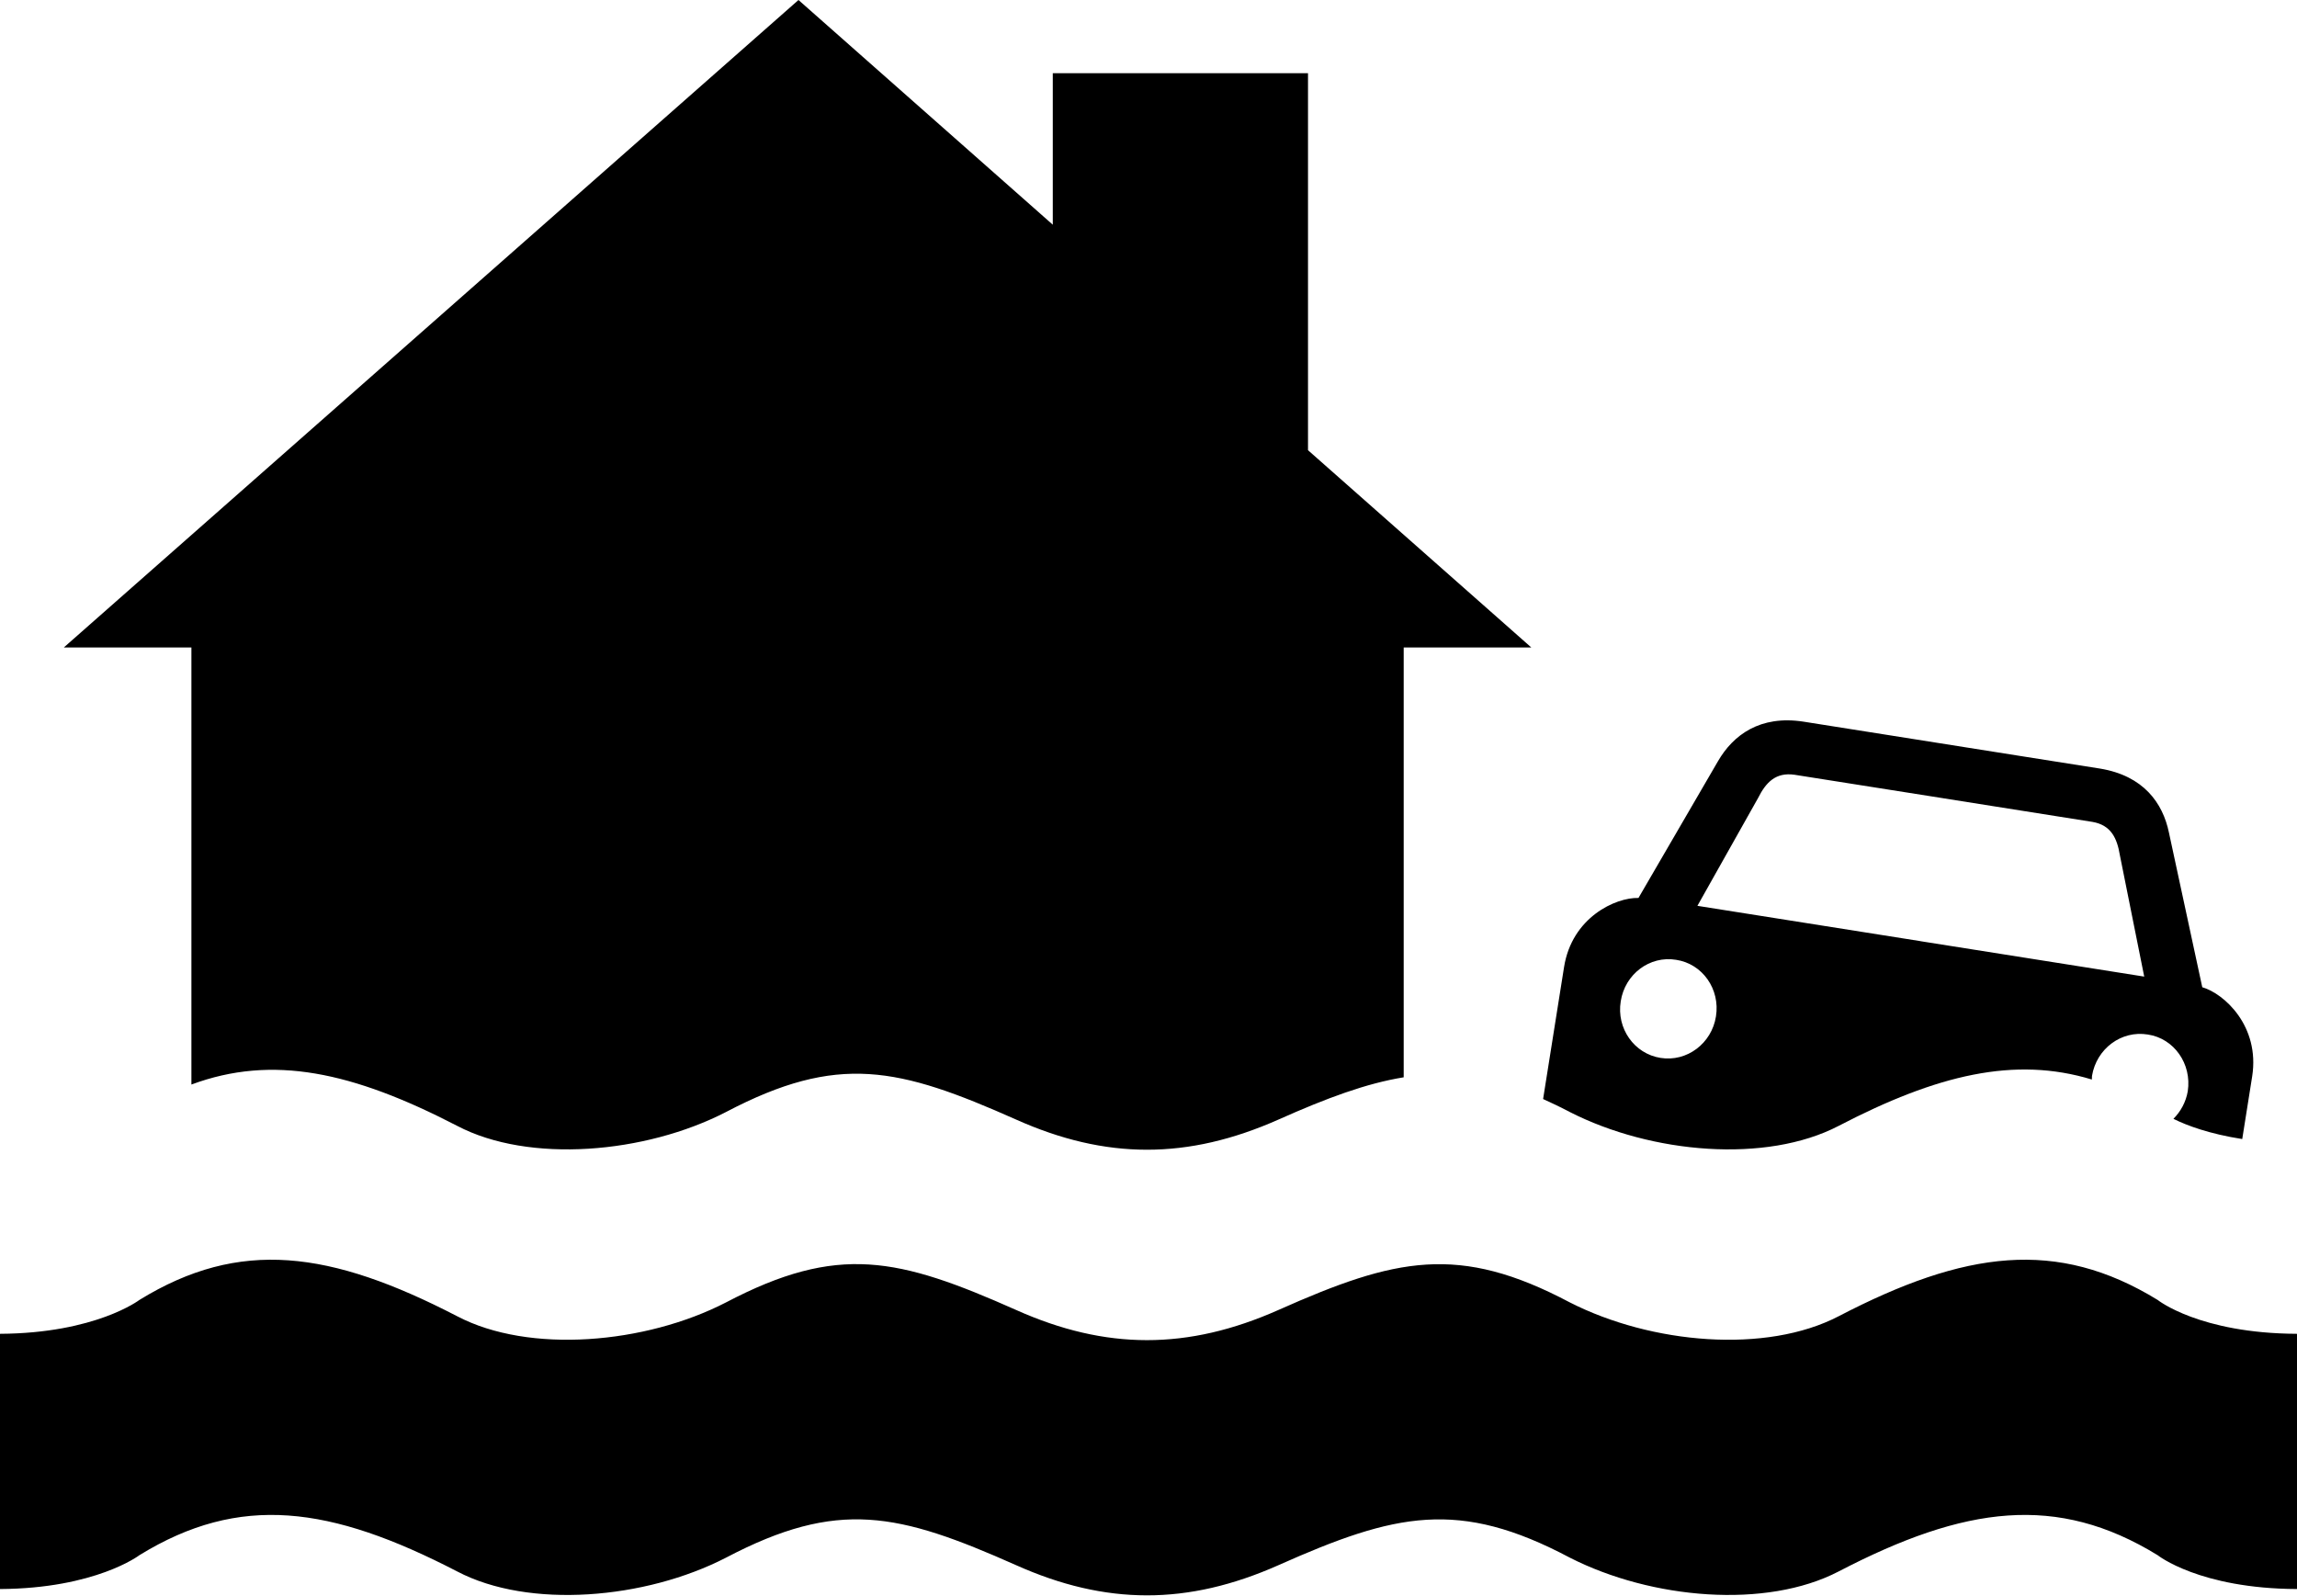
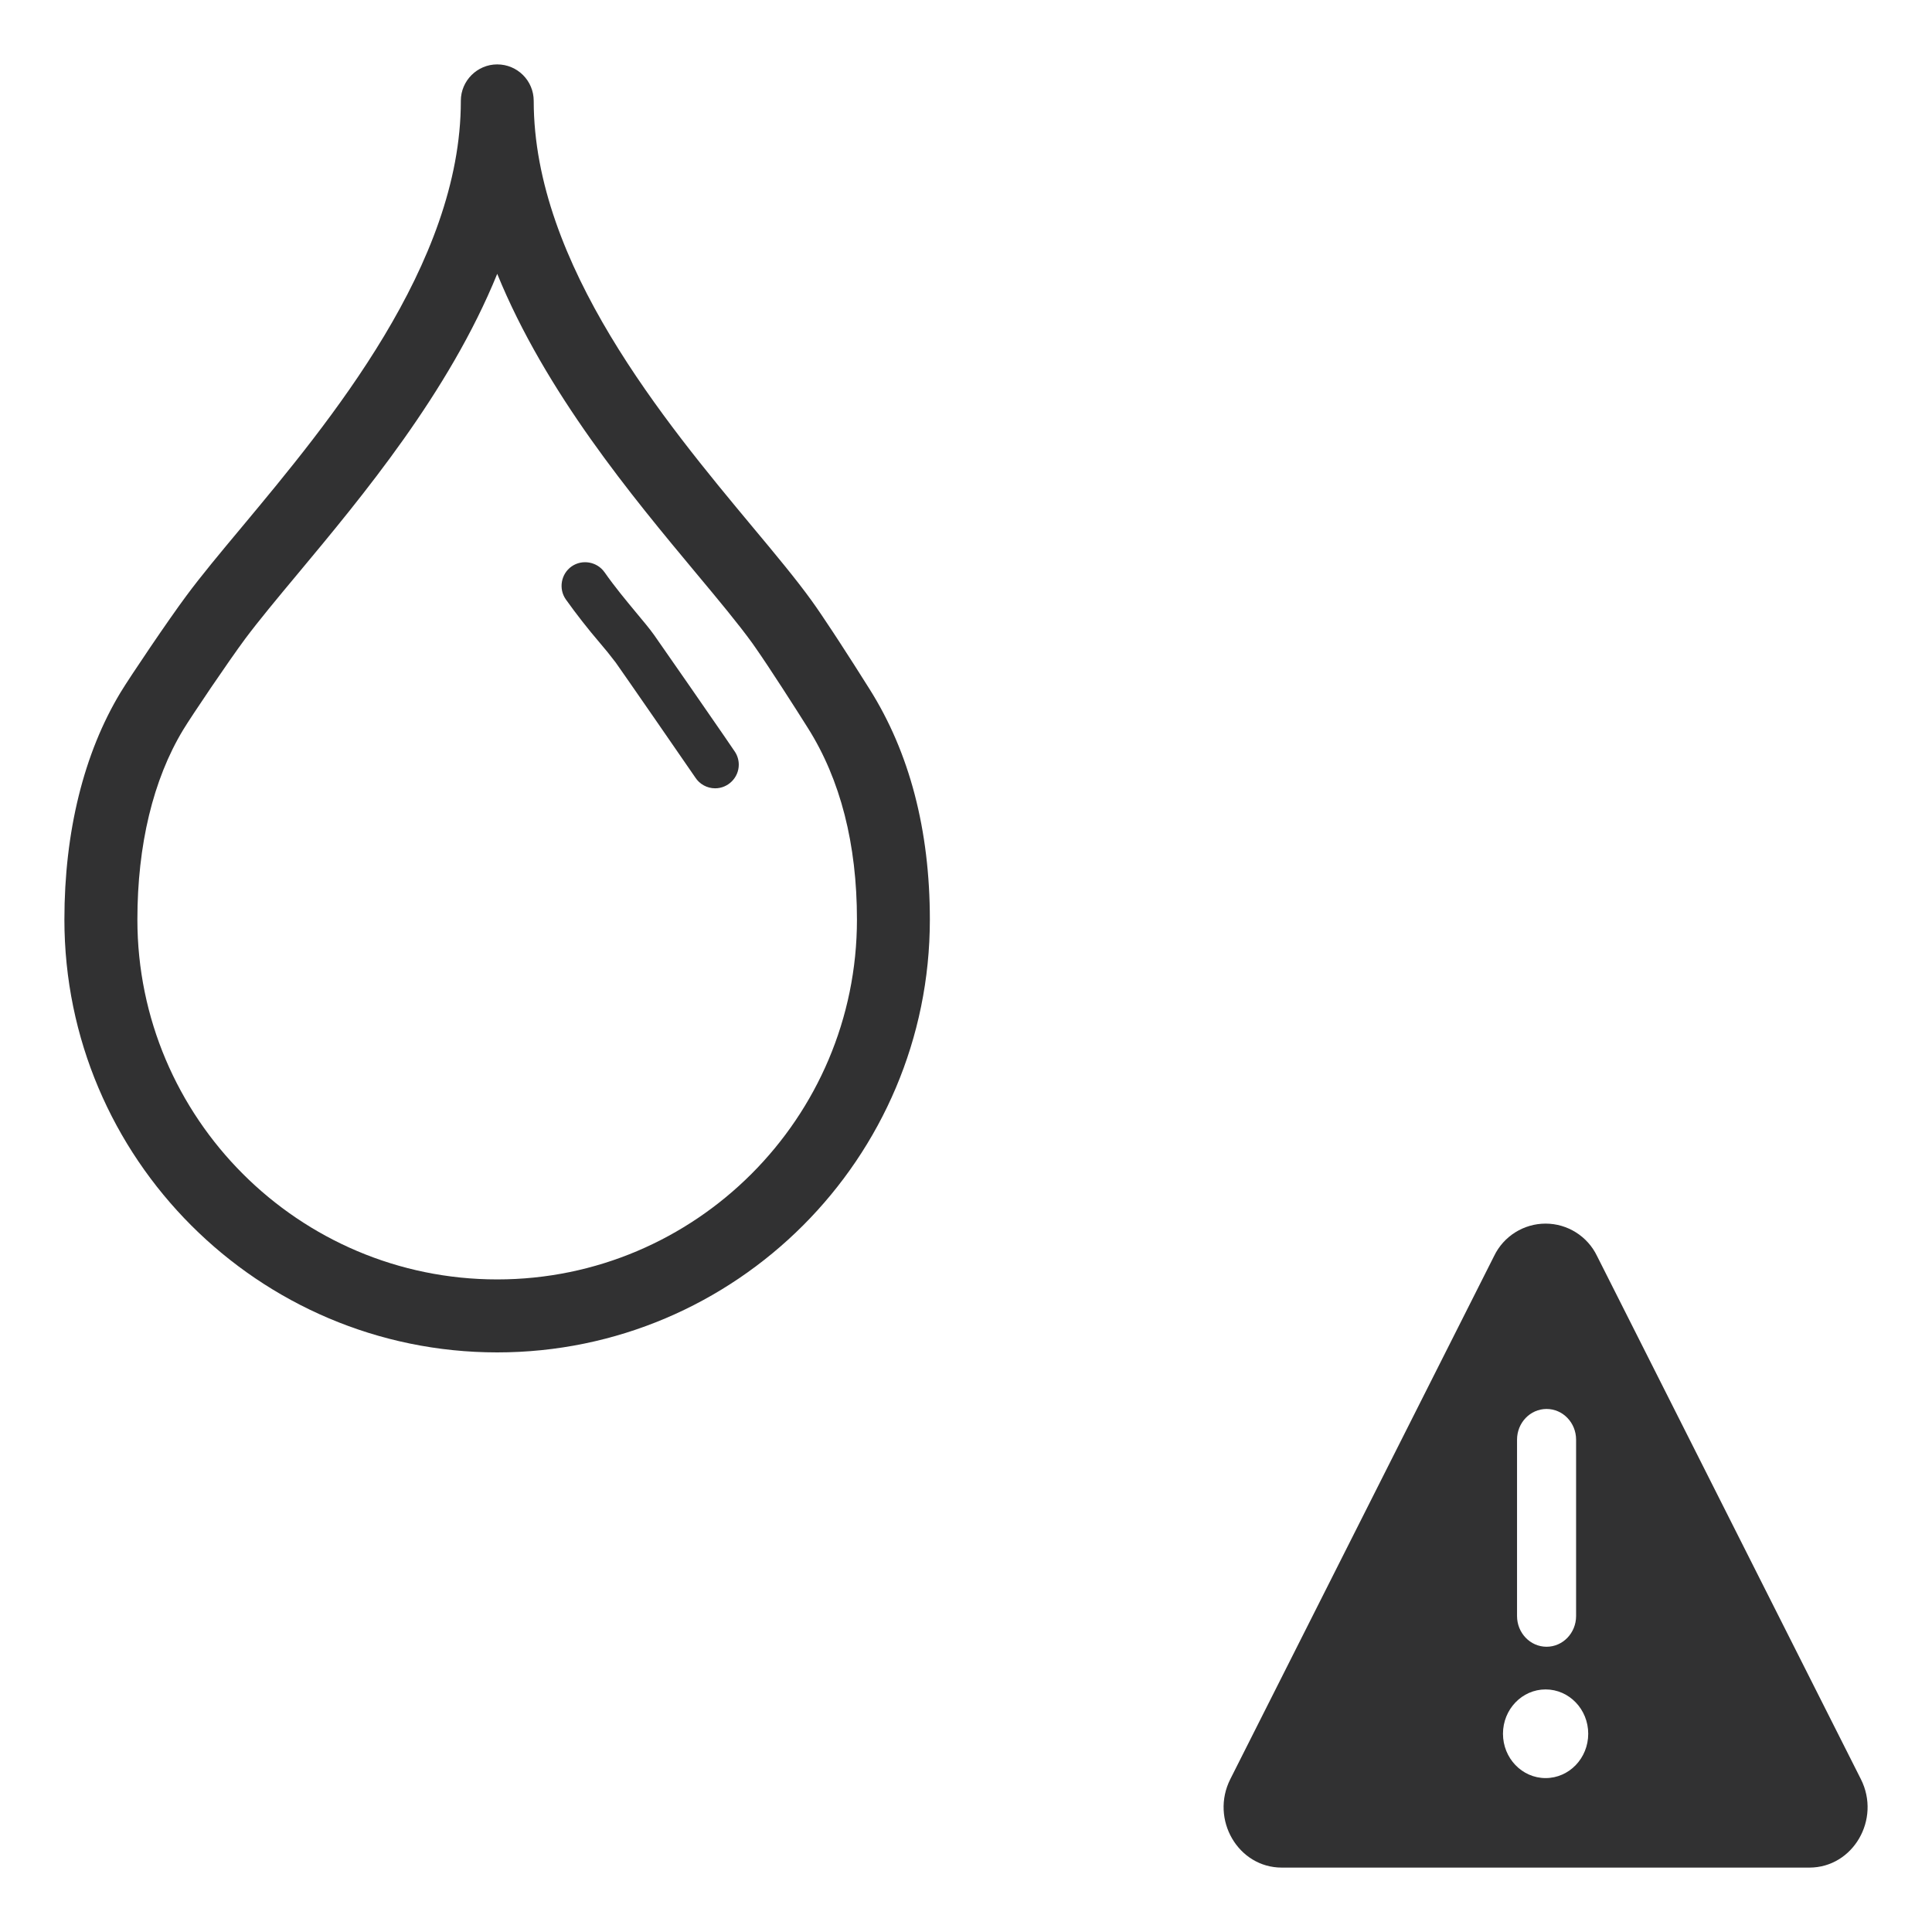
- <svg xmlns="http://www.w3.org/2000/svg" version="1.1" x="0px" y="0px" viewBox="0 0 100 69.453" enable-background="new 0 0 100 69.453" xml:space="preserve">
-   <path d="M68.345,48.412c3.558,1.812,8.542,2.245,11.701,0.602c4.282-2.229,7.665-3.039,11.023-2.018  c0.004-0.053,0-0.104,0.006-0.156c0.195-1.186,1.277-1.995,2.433-1.803c1.14,0.17,1.917,1.276,1.737,2.467  c-0.081,0.475-0.311,0.888-0.625,1.203c0.584,0.291,1.568,0.658,2.996,0.88l0.434-2.737c0.336-2.172-1.21-3.591-2.174-3.872  l-1.451-6.731c-0.266-1.287-1.105-2.478-3.007-2.789l-3.462-0.547l-5.921-0.938l-3.523-0.557c-1.891-0.291-3.059,0.584-3.719,1.721  l-3.462,5.954c-0.994-0.028-2.901,0.845-3.241,3.017l-0.911,5.737C67.556,48.015,67.941,48.199,68.345,48.412z M76.54,34.737  c0.339-0.676,0.765-1.127,1.585-1.009l6.465,1.021l0.019,0.004l6.485,1.027c0.806,0.139,1.071,0.701,1.194,1.446l1.061,5.289  l-9.725-1.539l-0.02-0.005l-9.707-1.537L76.54,34.737z M70.559,43.591c0.183-1.188,1.265-1.997,2.41-1.807  c1.148,0.172,1.927,1.278,1.735,2.466c-0.185,1.177-1.267,1.988-2.411,1.805C71.146,45.875,70.366,44.769,70.559,43.591z" />
-   <path d="M56.944,19.599V3.188H45.833v6.594L34.762,0L2.777,28.188h5.556v19.026c3.528-1.311,7.012-0.561,11.57,1.799  c3.131,1.644,8.188,1.211,11.702-0.602c4.883-2.563,7.509-1.95,12.629,0.327c3.91,1.749,7.472,1.755,11.426,0  c2.117-0.944,3.825-1.575,5.45-1.839V28.188h5.557L56.944,19.599z" />
-   <path d="M93.933,56.591c-4.379-2.686-8.391-2.149-13.887,0.71c-3.159,1.644-8.144,1.21-11.701-0.601  c-4.838-2.562-7.592-1.941-12.685,0.327c-3.954,1.755-7.516,1.75-11.426,0c-5.12-2.276-7.746-2.89-12.629-0.327  c-3.513,1.811-8.57,2.244-11.702,0.601c-5.525-2.859-9.466-3.396-13.833-0.71c0,0-1.901,1.451-6.07,1.475v2.314v8.178v0.619  c4.169-0.024,6.07-1.474,6.07-1.474c4.367-2.688,8.309-2.151,13.833,0.708c3.131,1.644,8.188,1.211,11.702-0.599  c4.883-2.565,7.509-1.95,12.629,0.325c3.91,1.75,7.472,1.756,11.426,0c5.093-2.268,7.847-2.891,12.685-0.325  c3.558,1.81,8.542,2.242,11.701,0.599c5.496-2.859,9.508-3.396,13.887-0.708c0,0,1.816,1.456,6.067,1.474v-0.619V60.38v-2.314  C95.749,58.048,93.933,56.591,93.933,56.591z" />
+ <svg xmlns="http://www.w3.org/2000/svg" width="100%" height="100%" viewBox="0 0 300 300" version="1.1" xml:space="preserve" style="fill-rule:evenodd;clip-rule:evenodd;stroke-linejoin:round;stroke-miterlimit:2;">
+   <g id="homey_warning.svg" transform="matrix(2.08333,0,0,2.08333,240,240)">
+     <g transform="matrix(1,0,0,1,-24,-24)">
+       <clipPath id="_clip1">
+         <rect x="0" y="0" width="48" height="48" />
+       </clipPath>
+       <g clip-path="url(#_clip1)">
+         <path d="M47.498,41.406L27.831,2.41C27.123,0.94 25.629,0.001 23.998,0.001C22.366,0.001 20.872,0.94 20.164,2.41L0.5,41.406C-1.01,44.403 1.08,48 4.334,48L43.668,48C46.918,47.996 49.012,44.403 47.498,41.406ZM21.871,16.106C21.871,14.841 22.856,13.816 24.072,13.816C25.288,13.816 26.273,14.841 26.273,16.106L26.273,29.249C26.273,30.513 25.288,31.539 24.073,31.539C22.856,31.539 21.871,30.513 21.871,29.249L21.871,16.106ZM24,41.328C22.246,41.328 20.823,39.848 20.823,38.024C20.823,36.199 22.246,34.72 24,34.72C25.754,34.72 27.177,36.199 27.177,38.024C27.177,39.849 25.754,41.328 24,41.328Z" style="fill:rgb(49,49,50);" />
+       </g>
+     </g>
+   </g>
+   <g transform="matrix(4.16667,0,0,4.16667,-23.3333,10)">
+     <path d="M24.13,0C24.882,0 25.49,0.608 25.49,1.36C25.49,7.451 30.399,13.338 33.642,17.233C34.515,18.279 35.267,19.183 35.838,19.973C36.048,20.263 36.339,20.694 36.64,21.152L36.866,21.497C37.25,22.087 37.629,22.68 38.003,23.276C39.496,25.642 40.253,28.534 40.253,31.87C40.255,40.762 33.021,48 24.13,48C15.234,48 8,40.762 8,31.87C8,28.599 8.724,25.67 10.092,23.405C10.454,22.809 11.882,20.693 12.551,19.795C13.106,19.047 13.806,18.206 14.619,17.233C17.866,13.338 22.774,7.455 22.774,1.368C22.774,1.363 22.774,1.359 22.774,1.354C22.774,0.611 23.385,-0 24.128,-0C24.129,-0 24.129,-0 24.13,-0ZM24.13,7.806C22.328,12.231 19.097,16.102 16.707,18.971C15.922,19.912 15.247,20.725 14.735,21.409C14.115,22.246 12.748,24.266 12.422,24.805C11.307,26.651 10.72,29.09 10.72,31.87C10.72,39.265 16.735,45.28 24.13,45.28C31.521,45.28 37.536,39.265 37.536,31.87C37.536,29.058 36.921,26.651 35.706,24.728C35.239,23.985 34.272,22.475 33.746,21.725L33.634,21.565C33.119,20.854 32.394,19.981 31.554,18.975C29.164,16.106 25.933,12.231 24.13,7.805L24.13,7.806ZM28.13,18.926C28.512,19.474 28.93,19.973 29.296,20.416C29.562,20.737 29.796,21.011 29.976,21.264C30.039,21.352 30.629,22.2 31.271,23.125L31.717,23.77C32.358,24.695 32.941,25.54 32.994,25.625C33.084,25.766 33.132,25.93 33.132,26.098C33.132,26.581 32.734,26.978 32.252,26.978C31.951,26.978 31.67,26.824 31.509,26.571C31.372,26.366 28.729,22.544 28.548,22.294C28.355,22.038 28.153,21.789 27.944,21.546C27.501,21.028 27.081,20.491 26.685,19.936C26.409,19.54 26.507,18.987 26.902,18.709C27.298,18.433 27.851,18.531 28.129,18.926L28.13,18.926Z" style="fill:rgb(49,49,50);" />
+   </g>
</svg>
